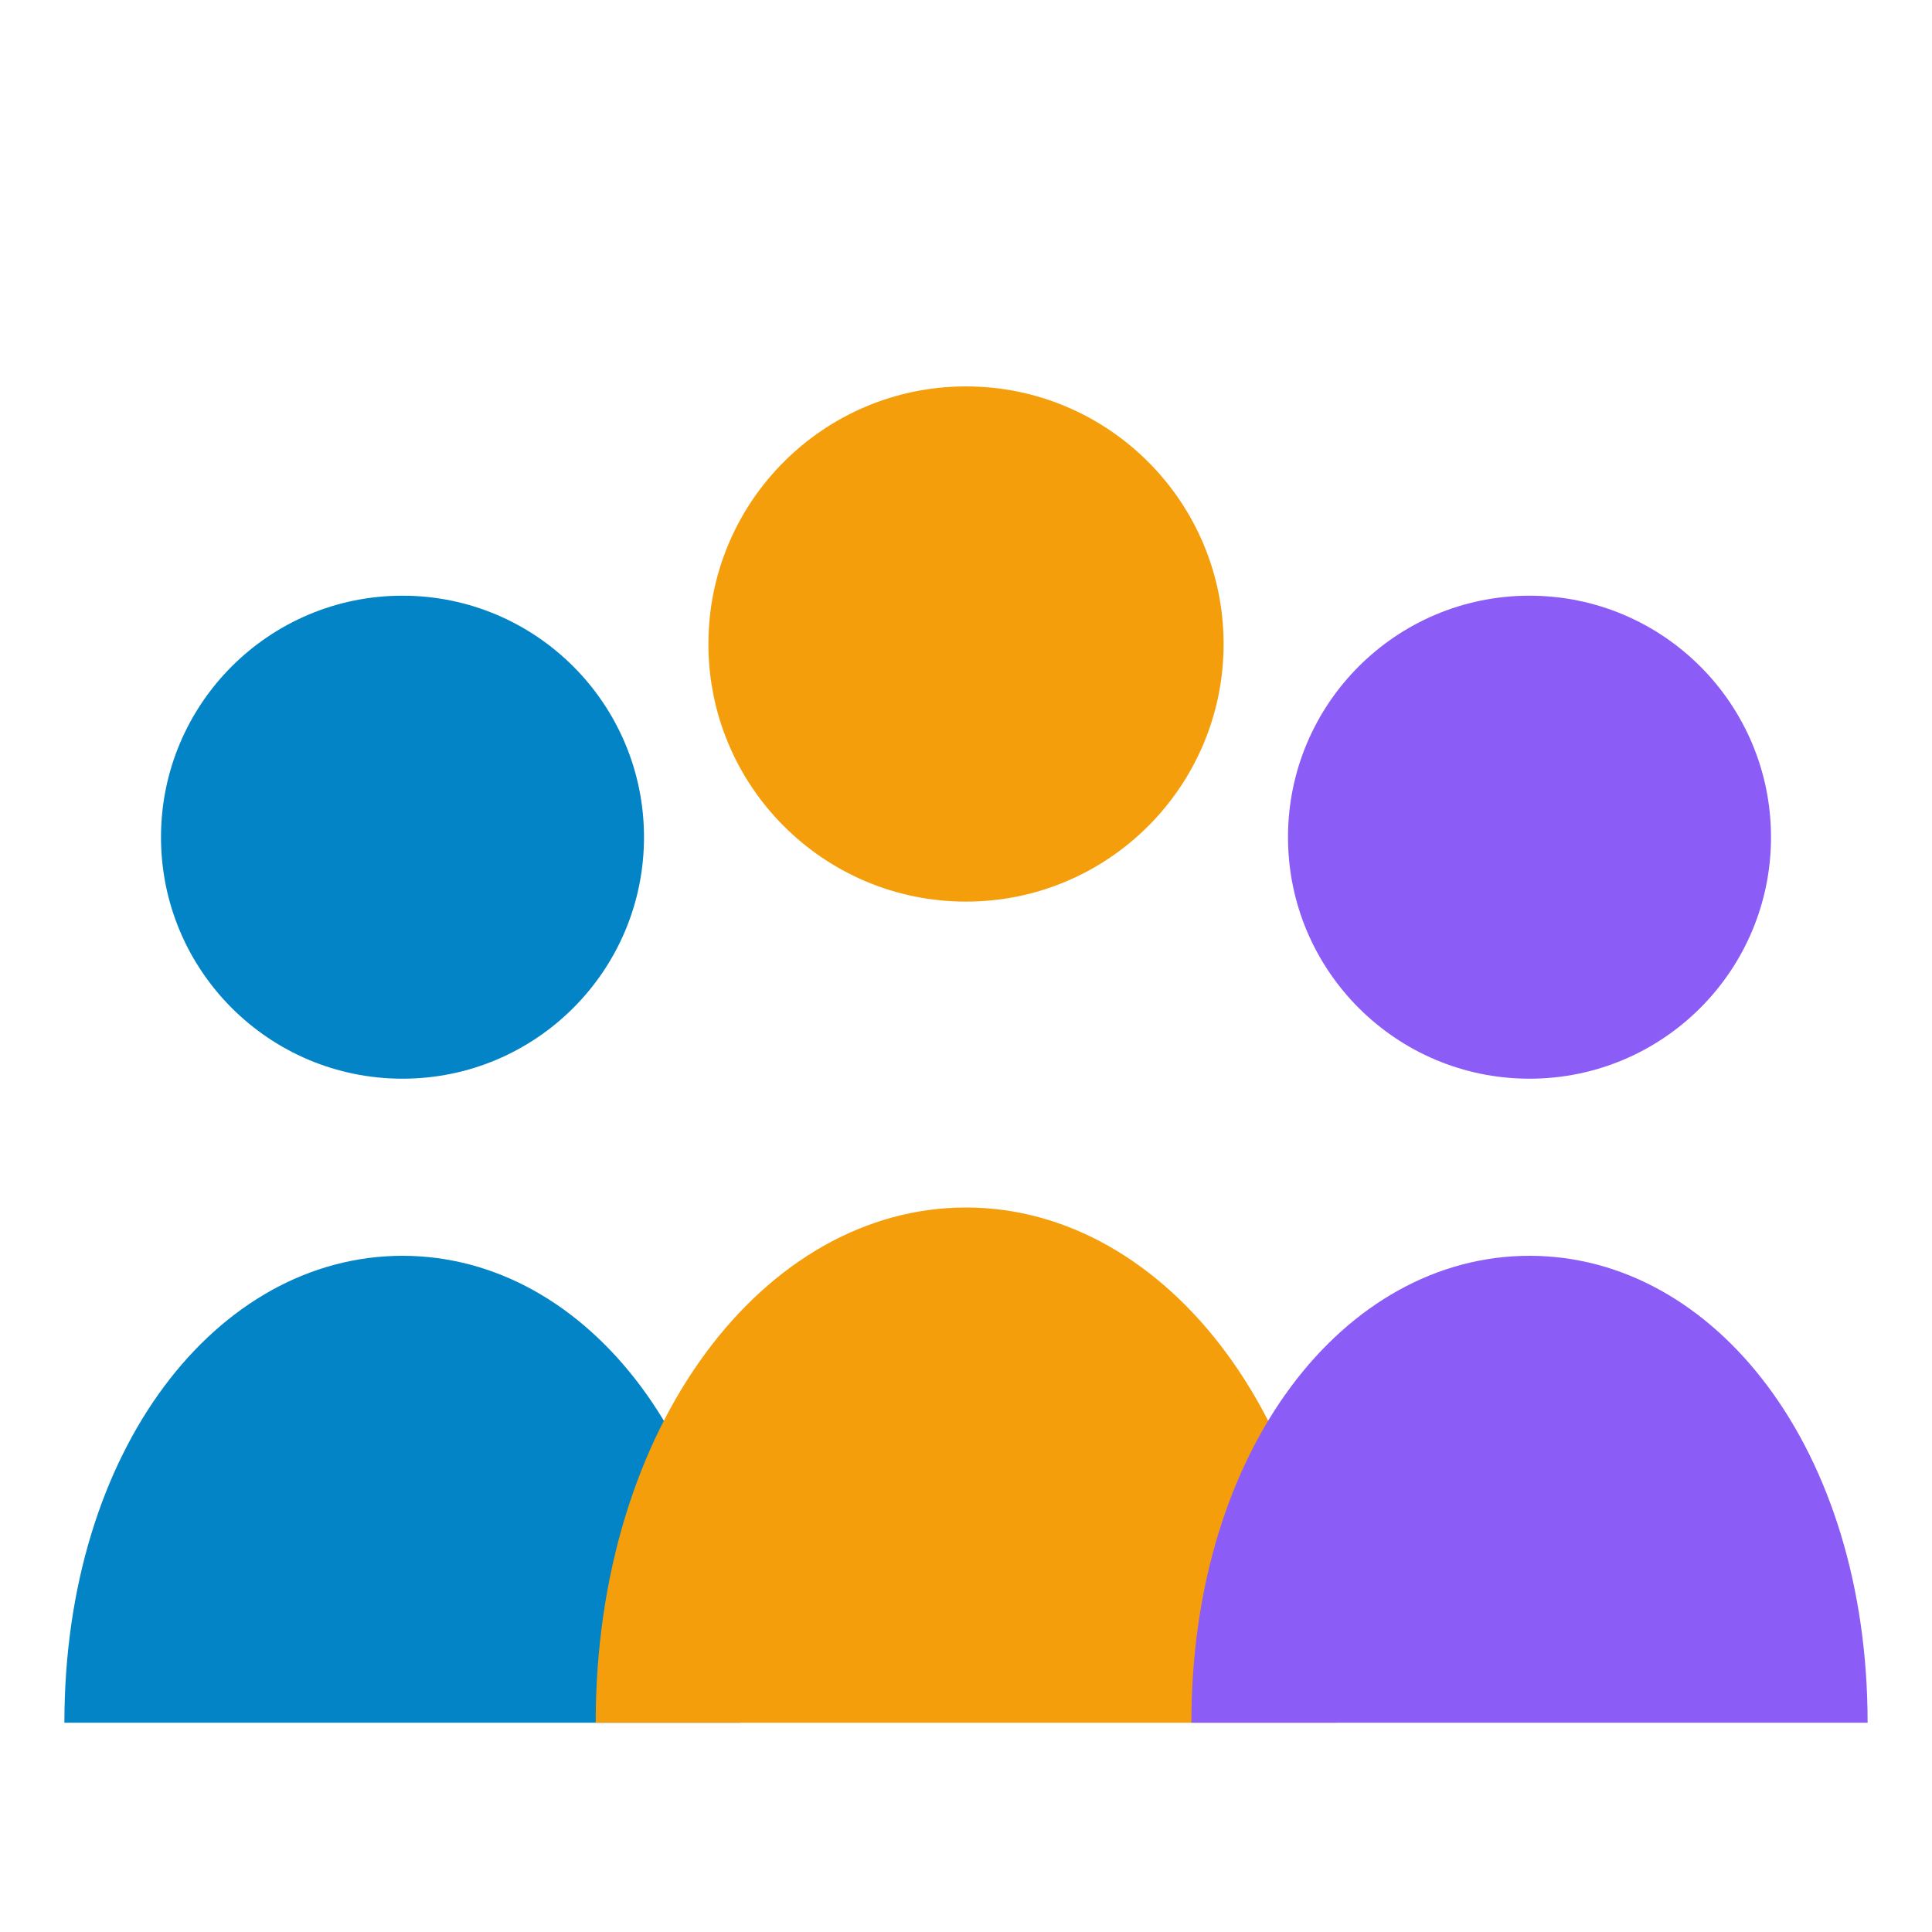
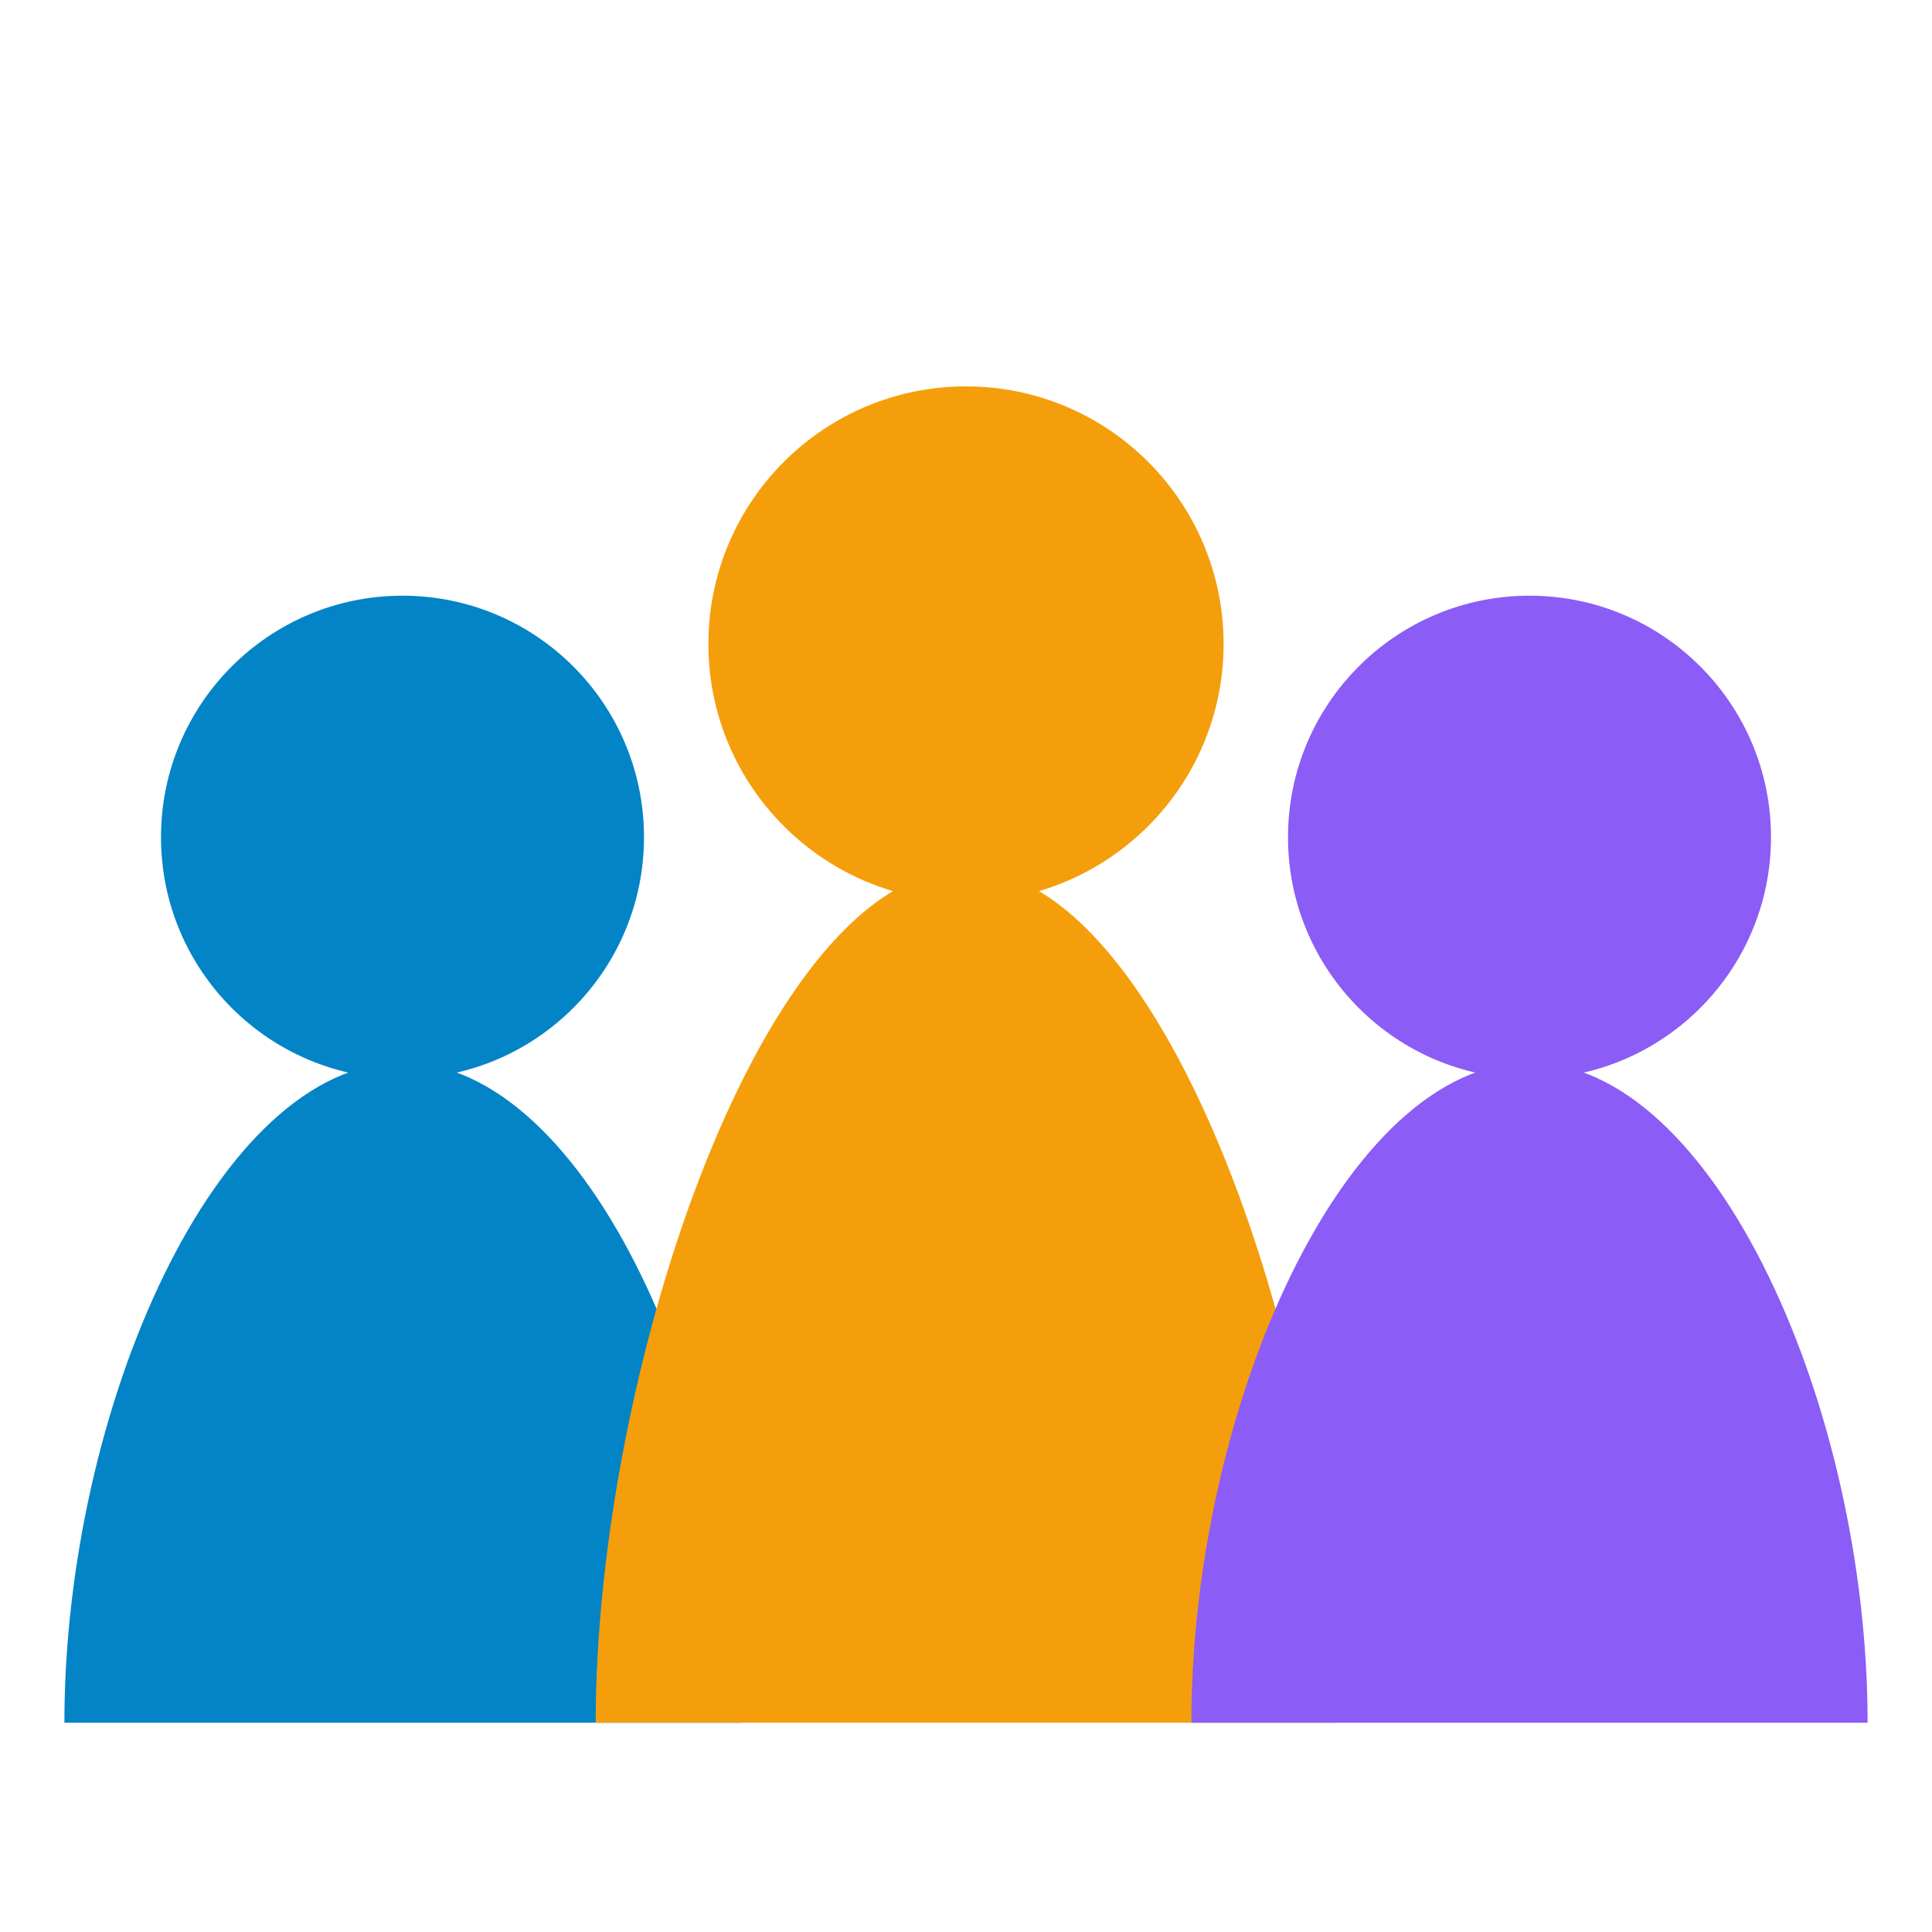
<svg xmlns="http://www.w3.org/2000/svg" viewBox="0 0 24 24" width="24" height="24">
  <circle cx="5" cy="10.4" r="3" fill="#0284c7" />
-   <path d="M0.8 21.4c0-3.4 1.9-5.8 4.2-5.8s4.2 2.4 4.2 5.8z" fill="#0284c7" />
+   <path d="M0.8 21.4c0-3.9 1.9-8.2 4.2-8.2s4.2 4.3 4.2 8.2z" fill="#0284c7" />
  <circle cx="12" cy="8" r="3.2" fill="#f59e0b" />
-   <path d="M7.4 21.4c0-3.7 2.1-6.4 4.6-6.4s4.6 2.7 4.6 6.4z" fill="#f59e0b" />
+   <path d="M7.4 21.4c0-4.4 2.1-10.6 4.6-10.6s4.6 6.2 4.6 10.6z" fill="#f59e0b" />
  <circle cx="19" cy="10.4" r="3" fill="#8b5cf6" />
-   <path d="M14.8 21.4c0-3.4 1.9-5.8 4.2-5.8s4.2 2.4 4.2 5.8z" fill="#8b5cf6" />
+   <path d="M14.8 21.4c0-3.9 1.9-8.2 4.2-8.2s4.2 4.3 4.2 8.2z" fill="#8b5cf6" />
</svg>
